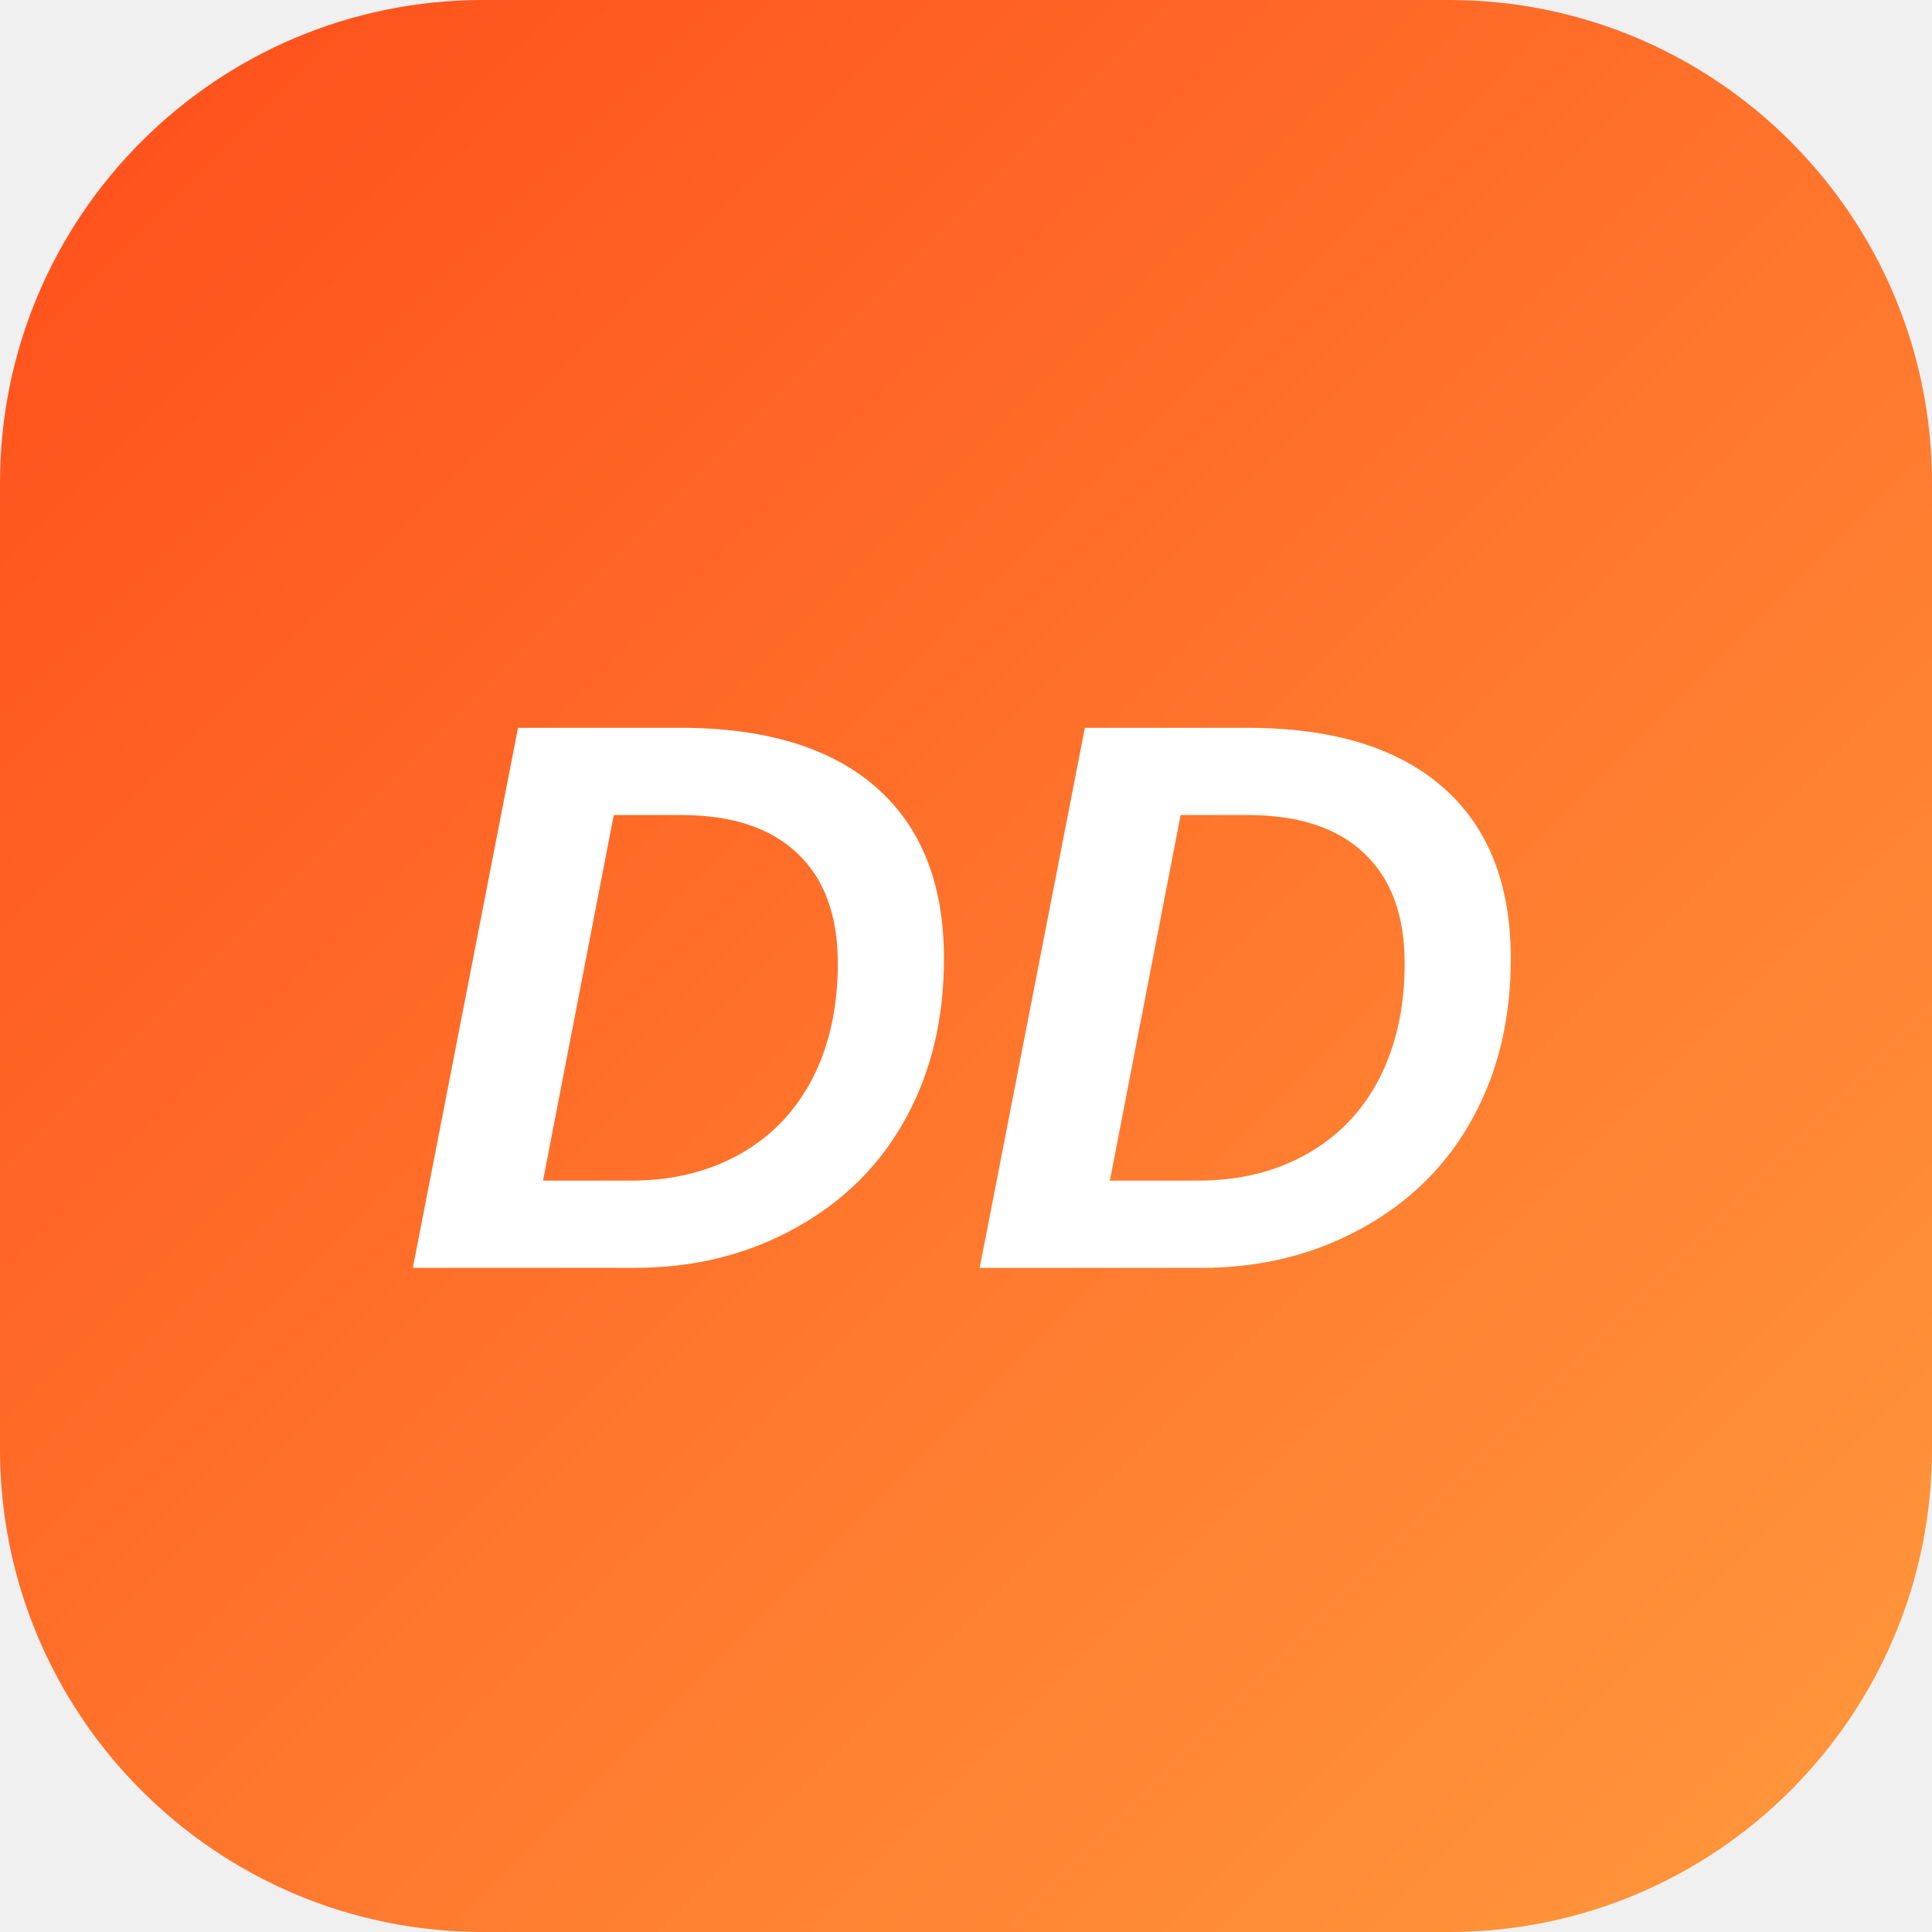
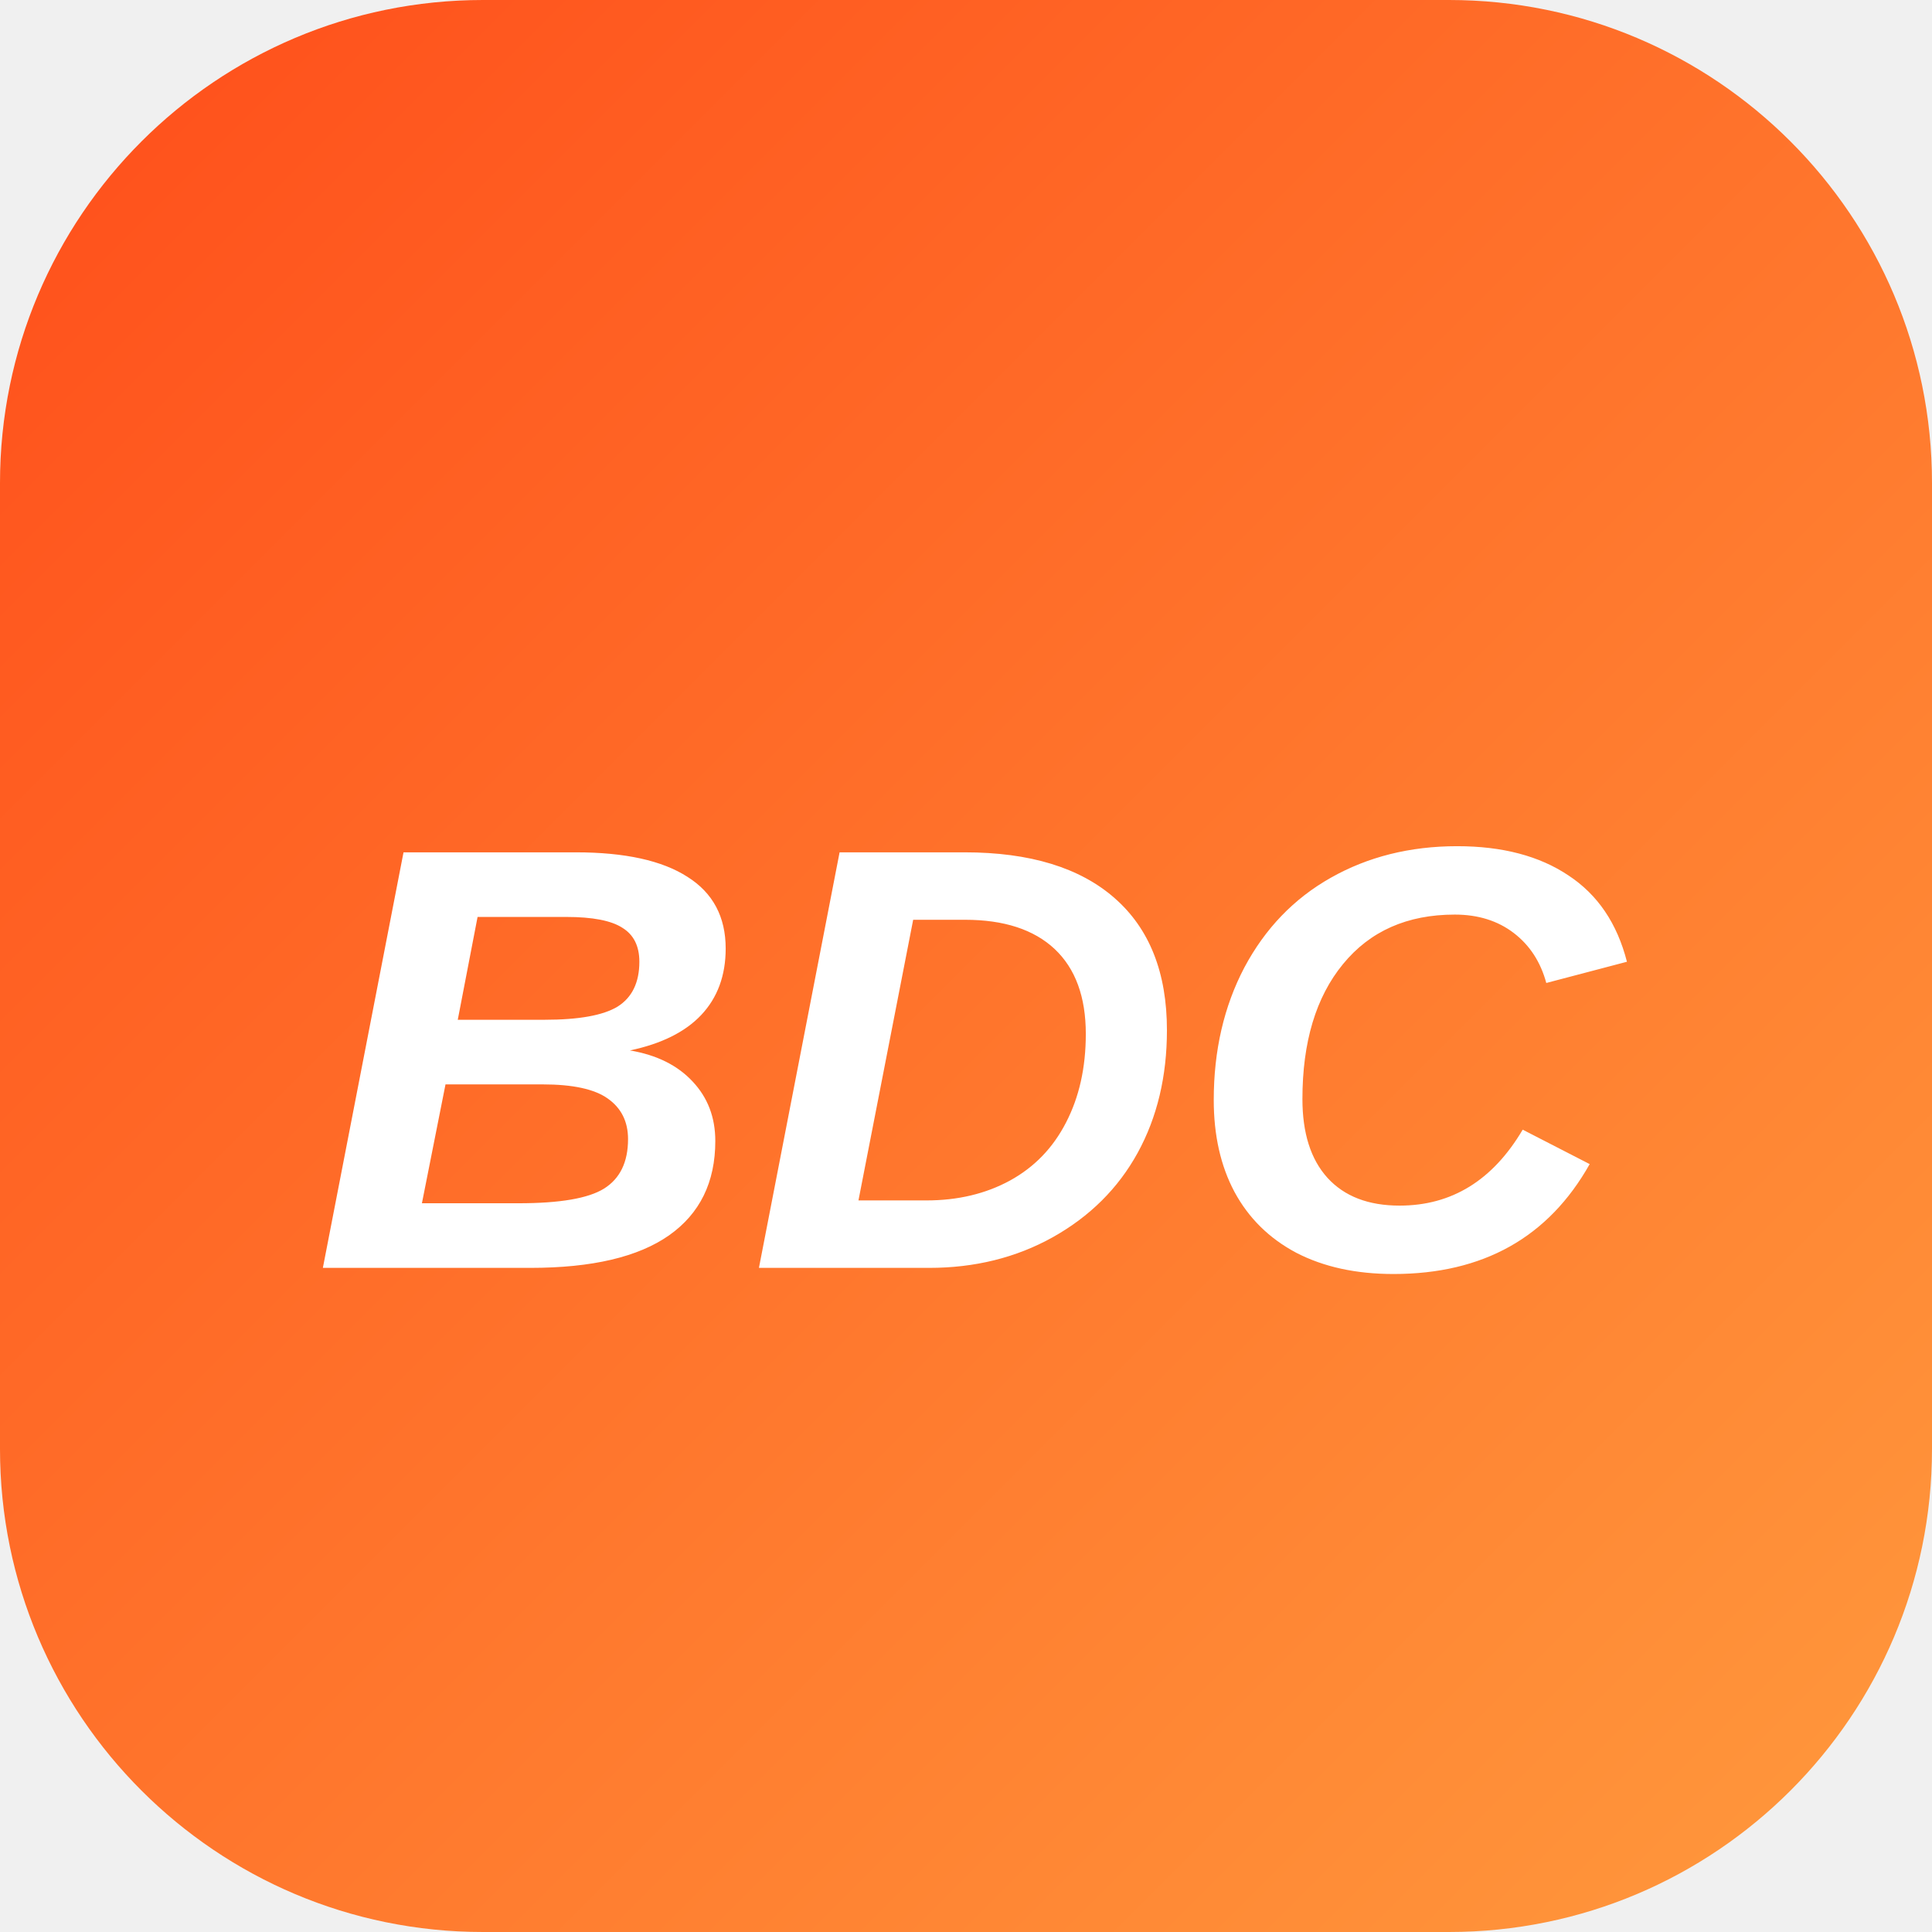
<svg xmlns="http://www.w3.org/2000/svg" viewBox="0 0 64 64">
  <defs>
    <linearGradient id="g" x1="0" y1="0" x2="1" y2="1">
      <stop offset="0" stop-color="#ff4d1a" />
      <stop offset="1" stop-color="#ff9a3d" />
    </linearGradient>
  </defs>
  <rect width="64" height="64" rx="16" fill="url(#g)" />
-   <text x="32" y="42" font-family="Arial, sans-serif" font-size="26" font-weight="800" font-style="italic" fill="#fff" text-anchor="middle">DD</text>
+   <text x="32" y="42" font-family="Arial, sans-serif" font-size="20" font-weight="800" font-style="italic" fill="#fff" text-anchor="middle">BDC</text>
</svg>
